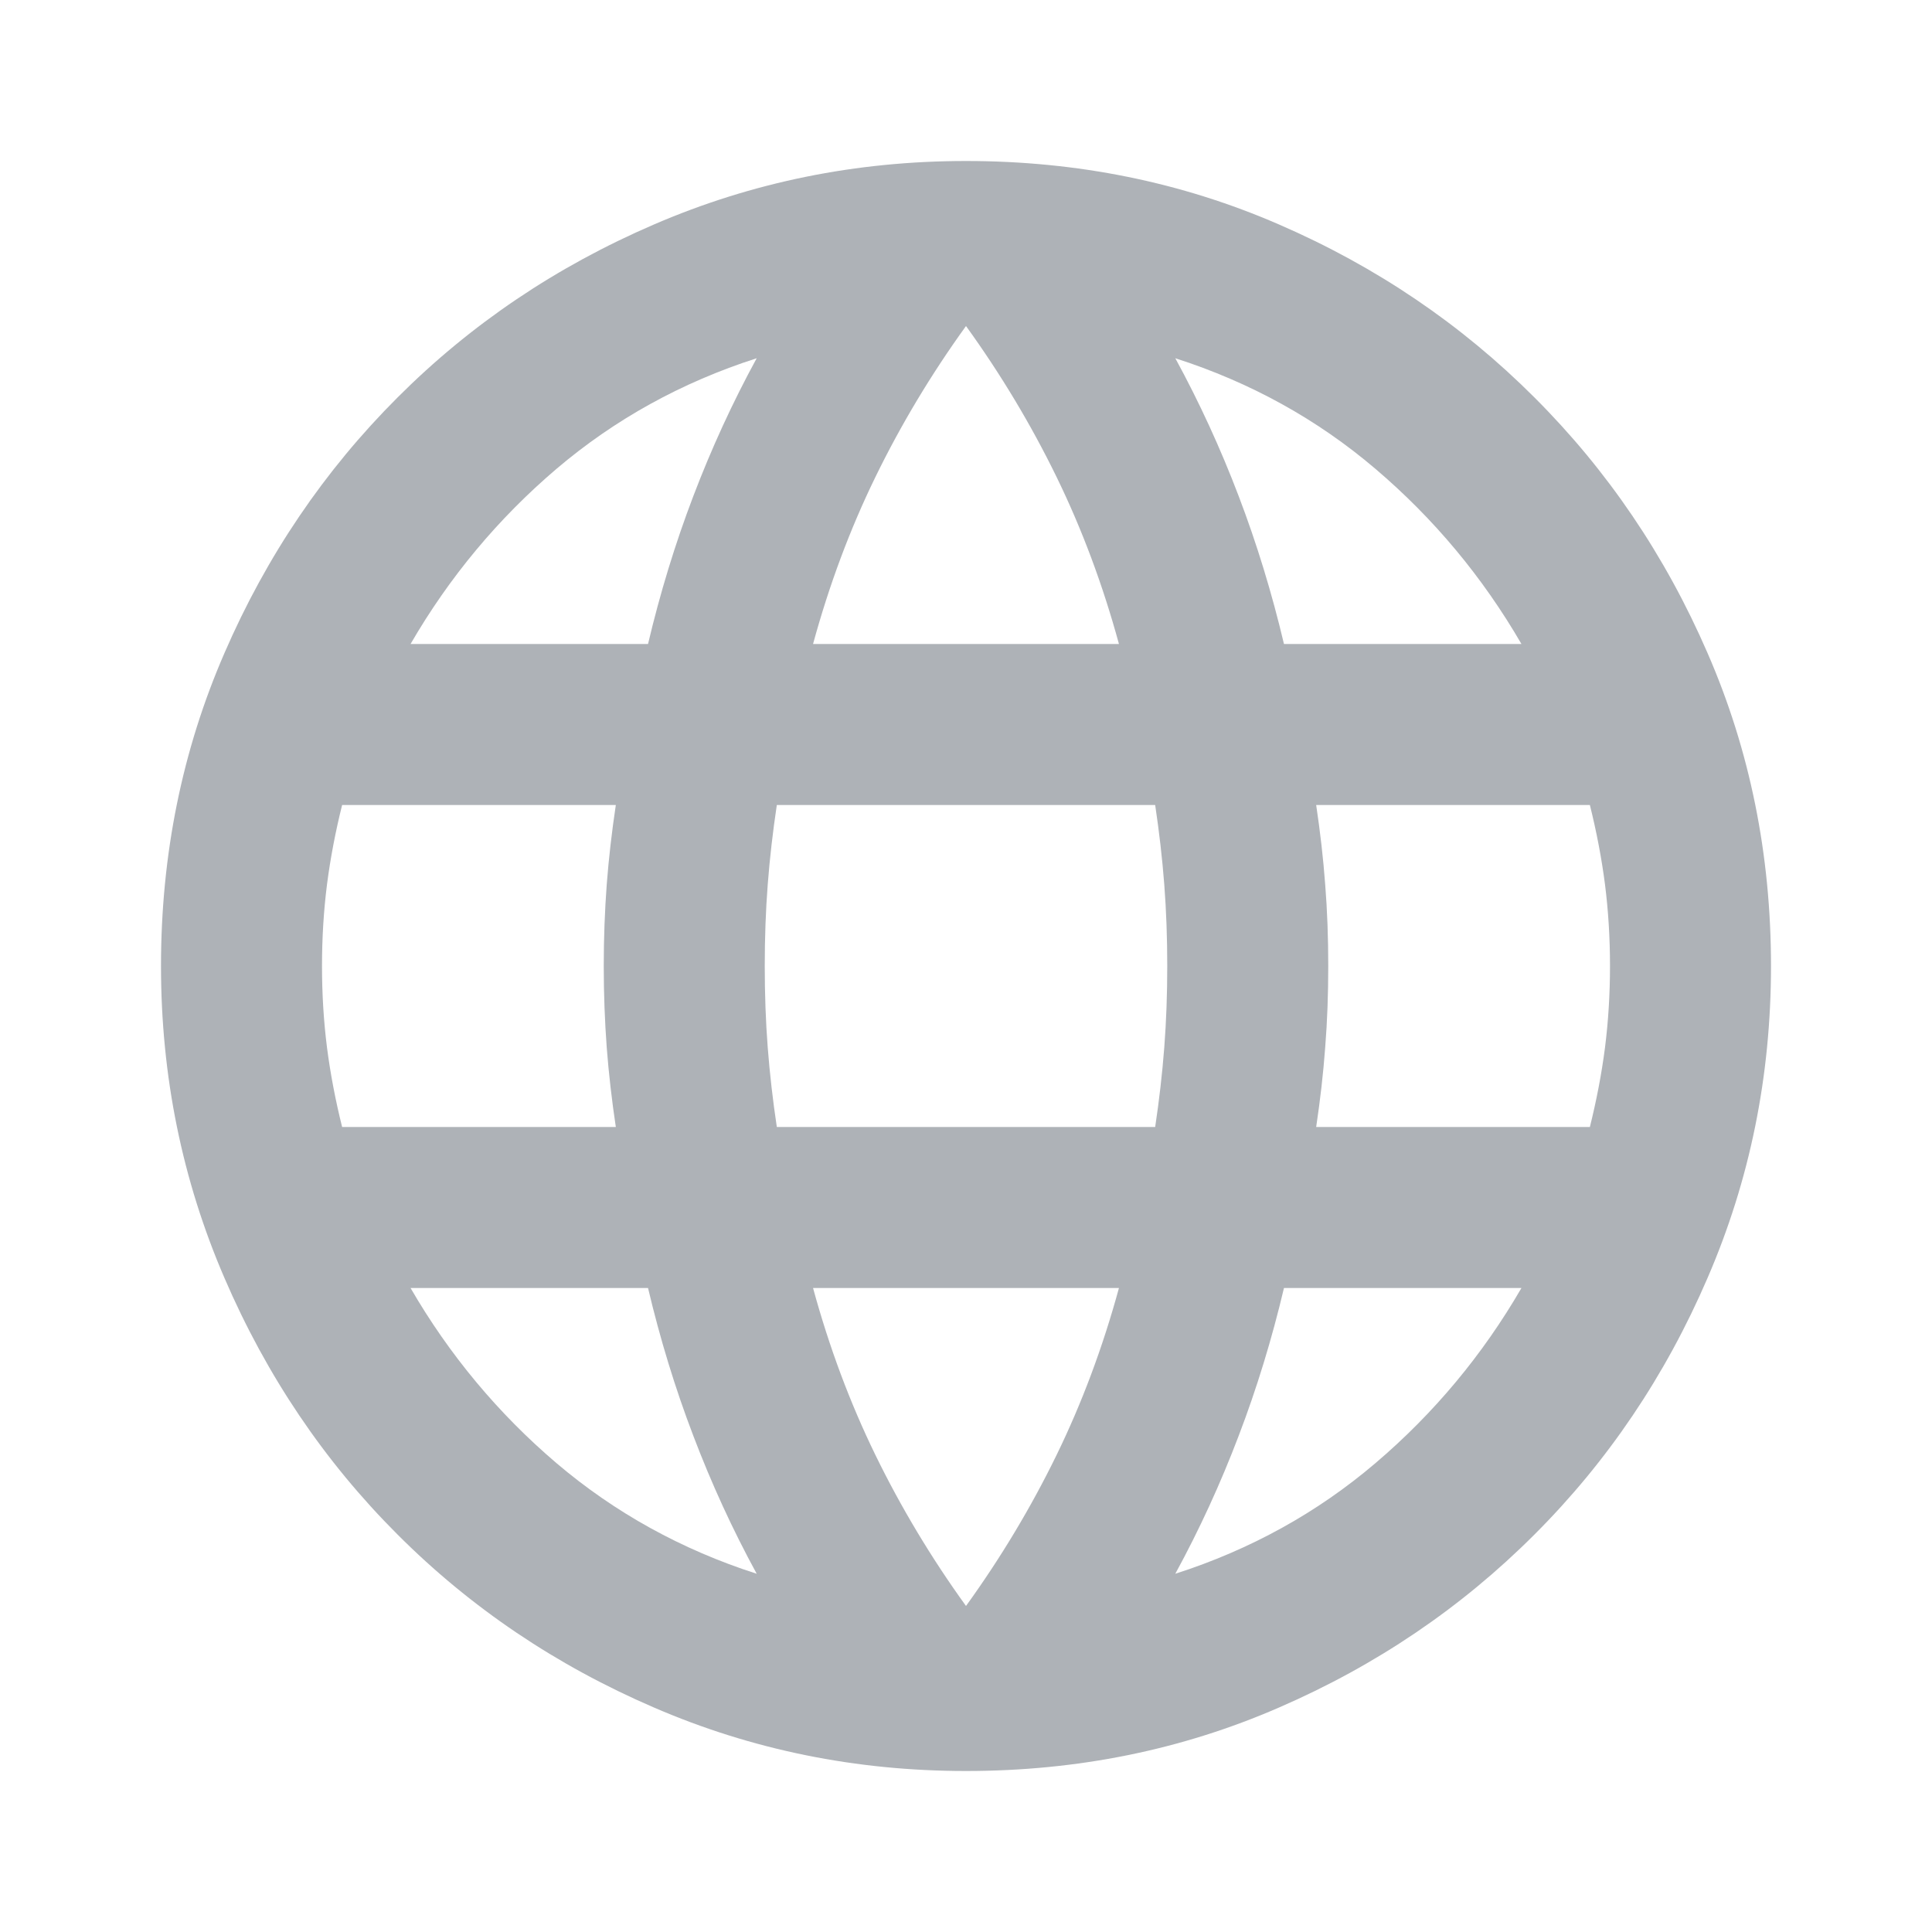
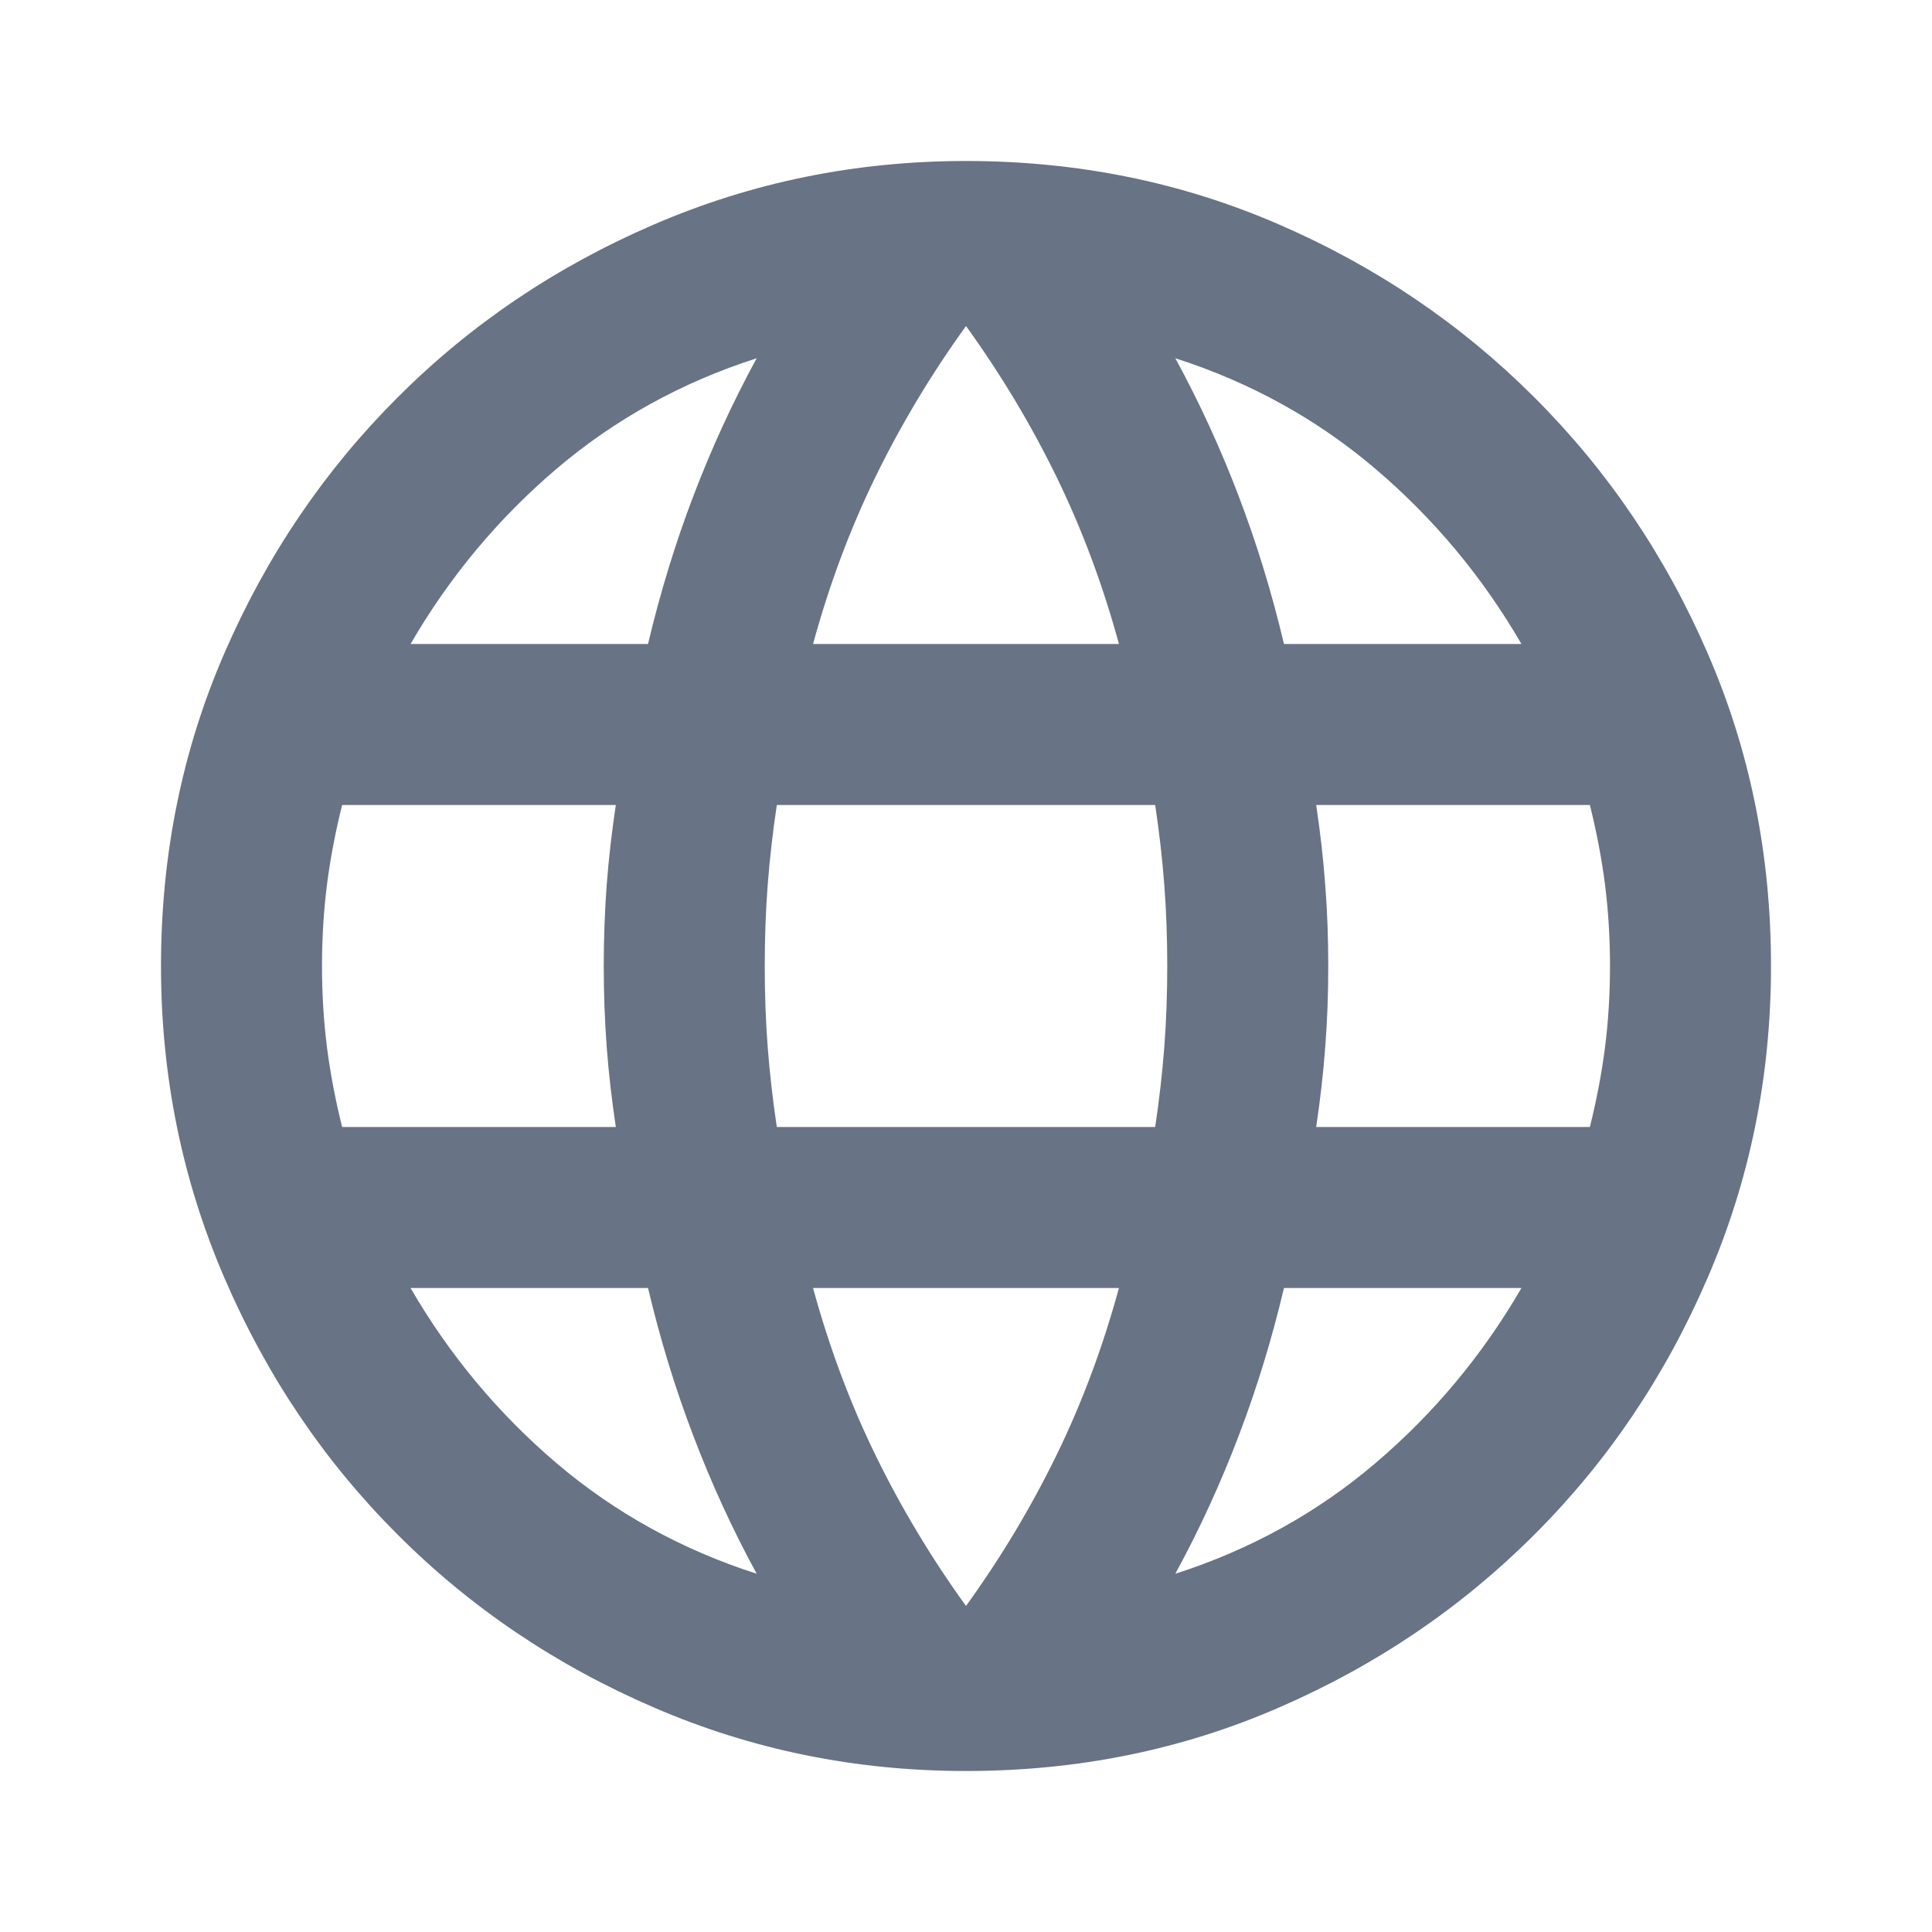
<svg xmlns="http://www.w3.org/2000/svg" preserveAspectRatio="none" overflow="visible" style="display: block;" width="24" height="24" viewBox="0 0 24 24" fill="none">
  <g id="language">
-     <path id="icon" d="M12 22C10.633 22 9.342 21.738 8.125 21.212C6.908 20.688 5.846 19.971 4.938 19.062C4.029 18.154 3.312 17.092 2.788 15.875C2.263 14.658 2 13.367 2 12C2 10.617 2.263 9.321 2.788 8.113C3.312 6.904 4.029 5.846 4.938 4.938C5.846 4.029 6.908 3.312 8.125 2.788C9.342 2.263 10.633 2 12 2C13.383 2 14.679 2.263 15.887 2.788C17.096 3.312 18.154 4.029 19.062 4.938C19.971 5.846 20.688 6.904 21.212 8.113C21.738 9.321 22 10.617 22 12C22 13.367 21.738 14.658 21.212 15.875C20.688 17.092 19.971 18.154 19.062 19.062C18.154 19.971 17.096 20.688 15.887 21.212C14.679 21.738 13.383 22 12 22ZM12 19.95C12.433 19.35 12.808 18.725 13.125 18.075C13.442 17.425 13.7 16.733 13.9 16H10.1C10.3 16.733 10.558 17.425 10.875 18.075C11.192 18.725 11.567 19.35 12 19.95ZM9.4 19.55C9.1 19 8.838 18.429 8.613 17.837C8.387 17.246 8.2 16.633 8.05 16H5.1C5.583 16.833 6.188 17.558 6.912 18.175C7.638 18.792 8.467 19.25 9.4 19.55ZM14.6 19.55C15.533 19.25 16.363 18.792 17.087 18.175C17.812 17.558 18.417 16.833 18.9 16H15.95C15.8 16.633 15.613 17.246 15.387 17.837C15.162 18.429 14.9 19 14.6 19.55ZM4.25 14H7.65C7.6 13.667 7.562 13.338 7.537 13.012C7.513 12.688 7.5 12.35 7.5 12C7.5 11.65 7.513 11.312 7.537 10.988C7.562 10.662 7.6 10.333 7.65 10H4.25C4.167 10.333 4.104 10.662 4.062 10.988C4.021 11.312 4 11.65 4 12C4 12.35 4.021 12.688 4.062 13.012C4.104 13.338 4.167 13.667 4.25 14ZM9.65 14H14.35C14.4 13.667 14.438 13.338 14.463 13.012C14.488 12.688 14.5 12.35 14.5 12C14.5 11.65 14.488 11.312 14.463 10.988C14.438 10.662 14.4 10.333 14.35 10H9.65C9.6 10.333 9.562 10.662 9.537 10.988C9.512 11.312 9.5 11.65 9.5 12C9.5 12.35 9.512 12.688 9.537 13.012C9.562 13.338 9.6 13.667 9.65 14ZM16.35 14H19.75C19.833 13.667 19.896 13.338 19.938 13.012C19.979 12.688 20 12.35 20 12C20 11.65 19.979 11.312 19.938 10.988C19.896 10.662 19.833 10.333 19.75 10H16.35C16.4 10.333 16.438 10.662 16.462 10.988C16.488 11.312 16.5 11.65 16.5 12C16.5 12.35 16.488 12.688 16.462 13.012C16.438 13.338 16.4 13.667 16.35 14ZM15.95 8H18.9C18.417 7.167 17.812 6.442 17.087 5.825C16.363 5.208 15.533 4.75 14.6 4.45C14.9 5 15.162 5.571 15.387 6.162C15.613 6.754 15.8 7.367 15.95 8ZM10.1 8H13.9C13.7 7.267 13.442 6.575 13.125 5.925C12.808 5.275 12.433 4.65 12 4.05C11.567 4.65 11.192 5.275 10.875 5.925C10.558 6.575 10.3 7.267 10.1 8ZM5.1 8H8.05C8.2 7.367 8.387 6.754 8.613 6.162C8.838 5.571 9.1 5 9.4 4.45C8.467 4.75 7.638 5.208 6.912 5.825C6.188 6.442 5.583 7.167 5.1 8Z" fill="#797F88" fill-opacity="0.6" />
+     <path id="icon" d="M12 22C10.633 22 9.342 21.738 8.125 21.212C6.908 20.688 5.846 19.971 4.938 19.062C4.029 18.154 3.312 17.092 2.788 15.875C2.263 14.658 2 13.367 2 12C2 10.617 2.263 9.321 2.788 8.113C3.312 6.904 4.029 5.846 4.938 4.938C5.846 4.029 6.908 3.312 8.125 2.788C9.342 2.263 10.633 2 12 2C13.383 2 14.679 2.263 15.887 2.788C17.096 3.312 18.154 4.029 19.062 4.938C19.971 5.846 20.688 6.904 21.212 8.113C21.738 9.321 22 10.617 22 12C22 13.367 21.738 14.658 21.212 15.875C20.688 17.092 19.971 18.154 19.062 19.062C18.154 19.971 17.096 20.688 15.887 21.212C14.679 21.738 13.383 22 12 22ZM12 19.95C12.433 19.35 12.808 18.725 13.125 18.075C13.442 17.425 13.7 16.733 13.9 16H10.1C10.3 16.733 10.558 17.425 10.875 18.075C11.192 18.725 11.567 19.35 12 19.95ZM9.4 19.55C9.1 19 8.838 18.429 8.613 17.837C8.387 17.246 8.2 16.633 8.05 16H5.1C5.583 16.833 6.188 17.558 6.912 18.175C7.638 18.792 8.467 19.25 9.4 19.55ZM14.6 19.55C15.533 19.25 16.363 18.792 17.087 18.175C17.812 17.558 18.417 16.833 18.9 16H15.95C15.8 16.633 15.613 17.246 15.387 17.837C15.162 18.429 14.9 19 14.6 19.55ZM4.25 14H7.65C7.6 13.667 7.562 13.338 7.537 13.012C7.513 12.688 7.5 12.35 7.5 12C7.5 11.65 7.513 11.312 7.537 10.988C7.562 10.662 7.6 10.333 7.65 10H4.25C4.167 10.333 4.104 10.662 4.062 10.988C4.021 11.312 4 11.65 4 12C4 12.35 4.021 12.688 4.062 13.012C4.104 13.338 4.167 13.667 4.25 14ZM9.65 14H14.35C14.4 13.667 14.438 13.338 14.463 13.012C14.488 12.688 14.5 12.35 14.5 12C14.5 11.65 14.488 11.312 14.463 10.988C14.438 10.662 14.4 10.333 14.35 10H9.65C9.6 10.333 9.562 10.662 9.537 10.988C9.512 11.312 9.5 11.65 9.5 12C9.5 12.35 9.512 12.688 9.537 13.012C9.562 13.338 9.6 13.667 9.65 14ZM16.35 14H19.75C19.833 13.667 19.896 13.338 19.938 13.012C19.979 12.688 20 12.35 20 12C20 11.65 19.979 11.312 19.938 10.988C19.896 10.662 19.833 10.333 19.75 10H16.35C16.4 10.333 16.438 10.662 16.462 10.988C16.488 11.312 16.5 11.65 16.5 12C16.5 12.35 16.488 12.688 16.462 13.012C16.438 13.338 16.4 13.667 16.35 14ZM15.95 8H18.9C18.417 7.167 17.812 6.442 17.087 5.825C16.363 5.208 15.533 4.75 14.6 4.45C14.9 5 15.162 5.571 15.387 6.162C15.613 6.754 15.8 7.367 15.95 8ZM10.1 8H13.9C13.7 7.267 13.442 6.575 13.125 5.925C12.808 5.275 12.433 4.65 12 4.05C11.567 4.65 11.192 5.275 10.875 5.925C10.558 6.575 10.3 7.267 10.1 8ZM5.1 8H8.05C8.2 7.367 8.387 6.754 8.613 6.162C8.838 5.571 9.1 5 9.4 4.45C8.467 4.75 7.638 5.208 6.912 5.825C6.188 6.442 5.583 7.167 5.1 8Z" fill="#687385" />
  </g>
</svg>
